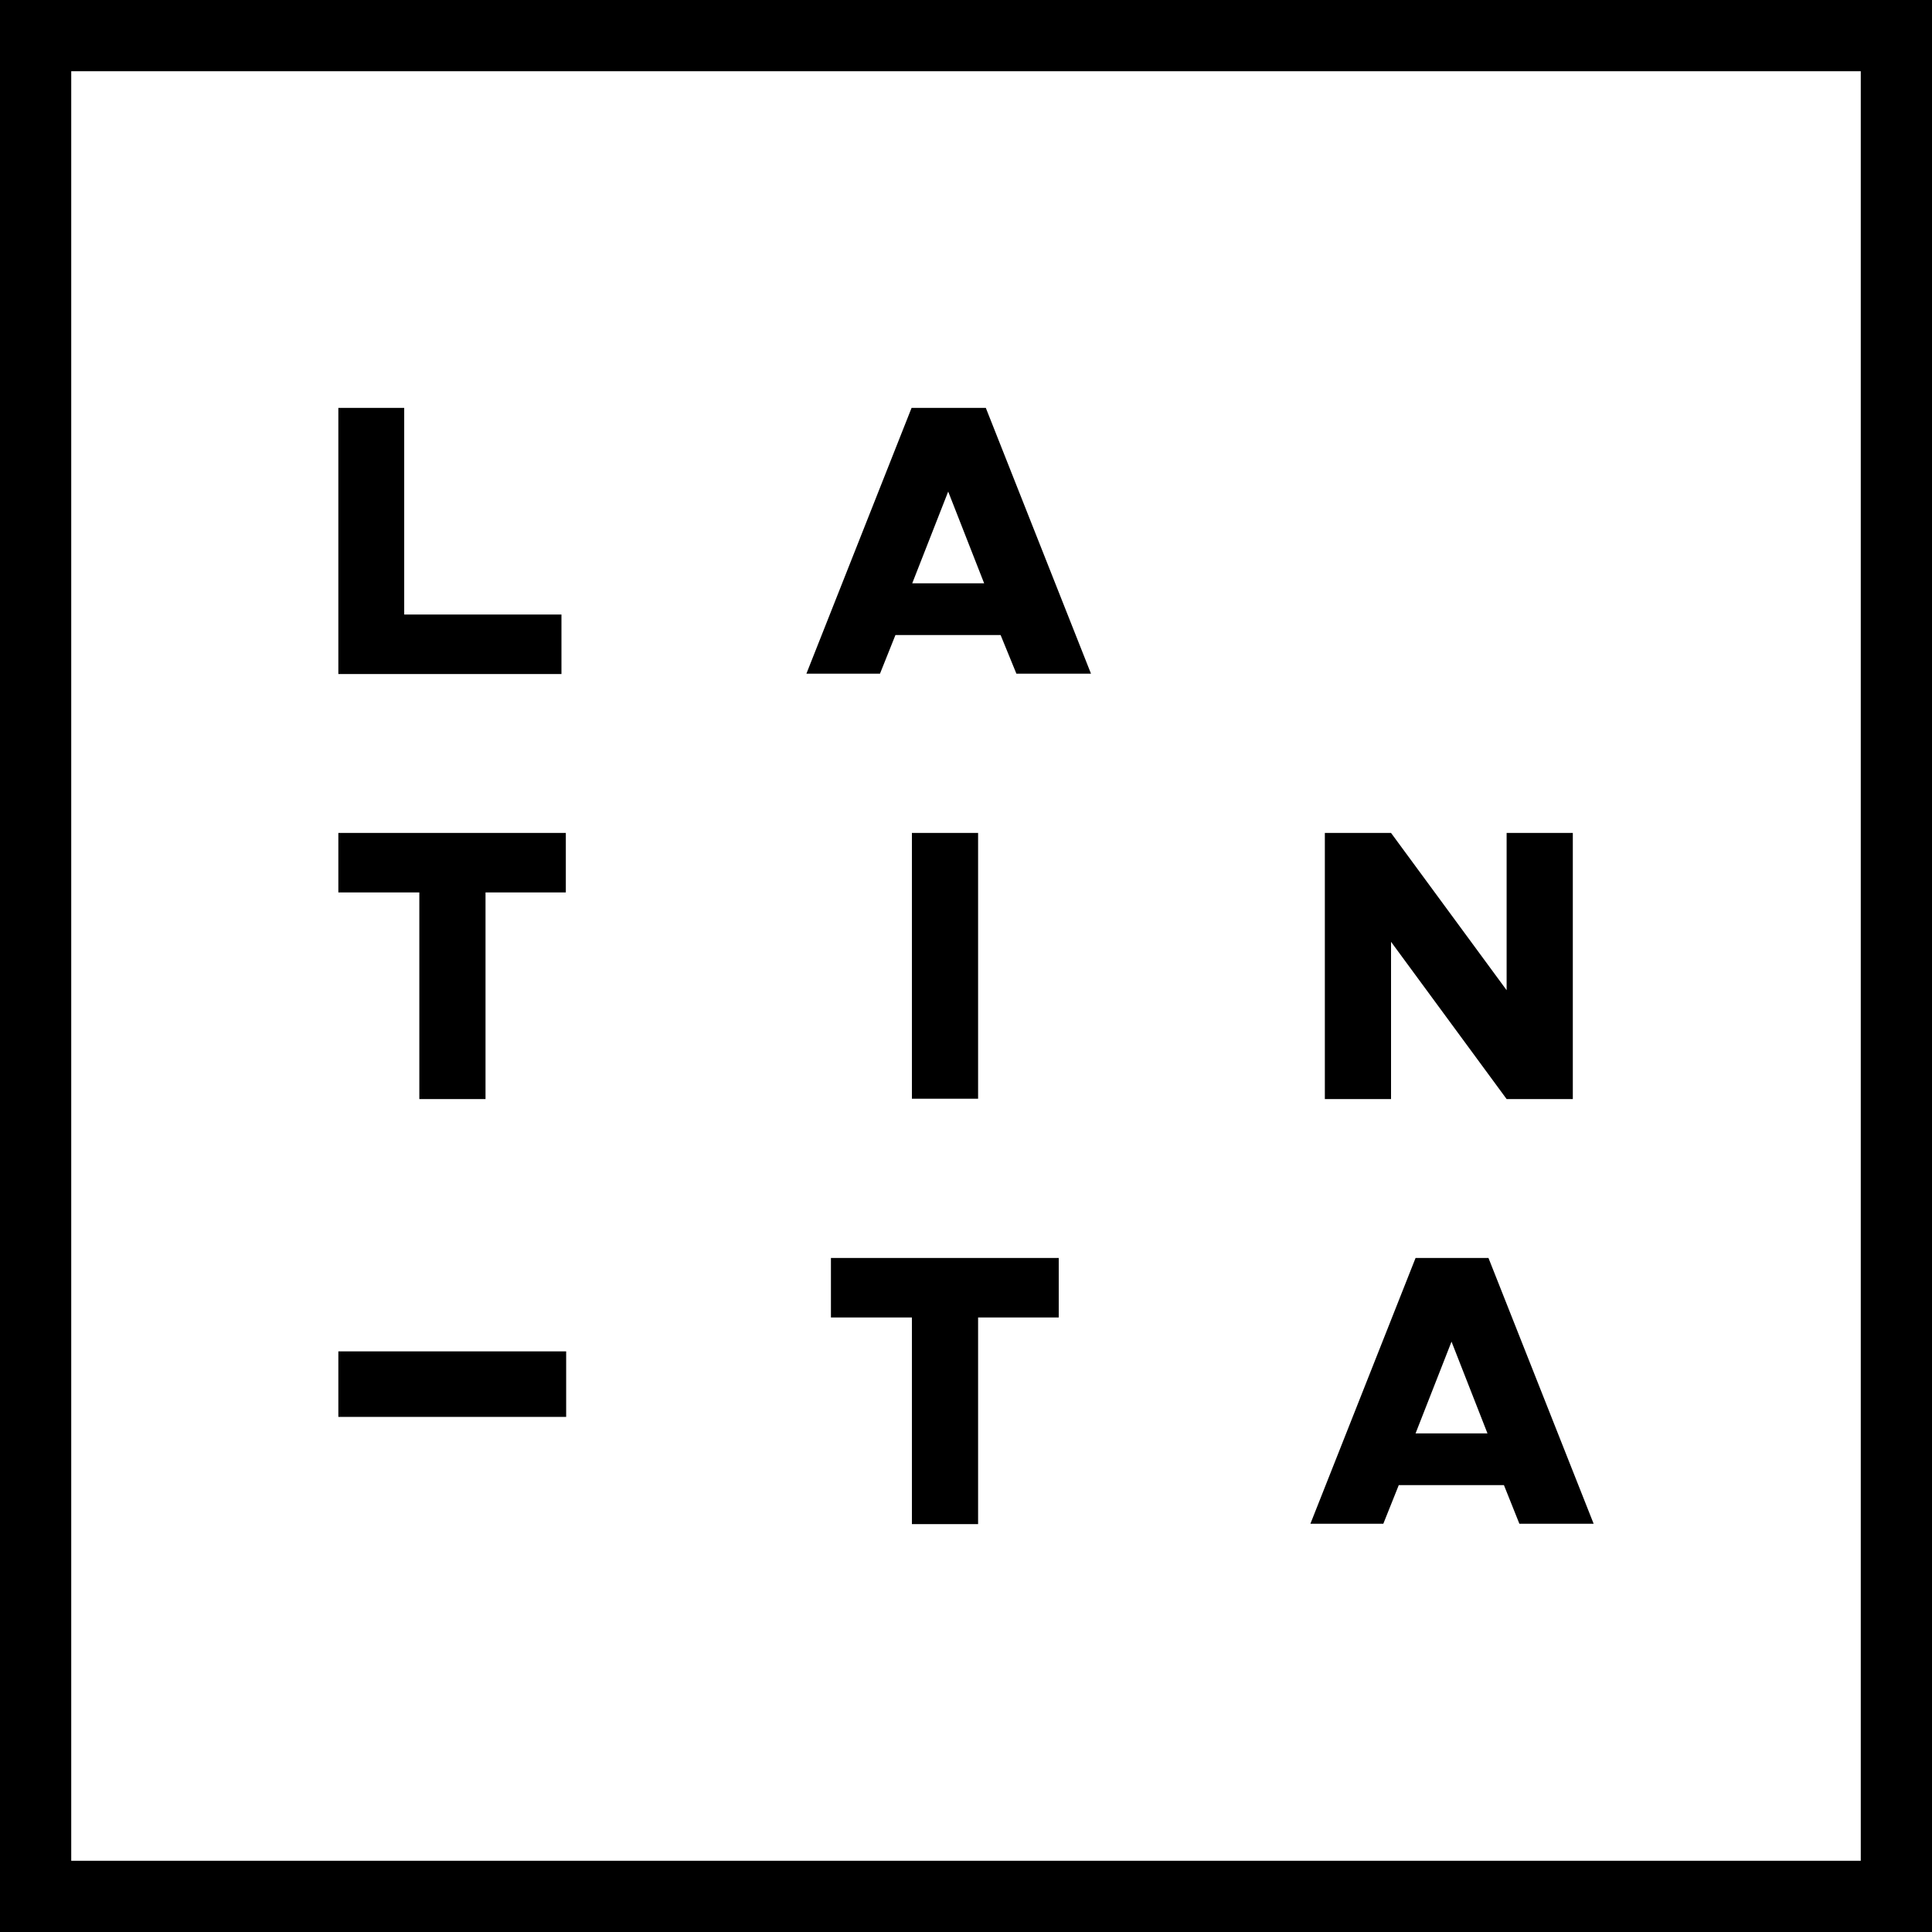
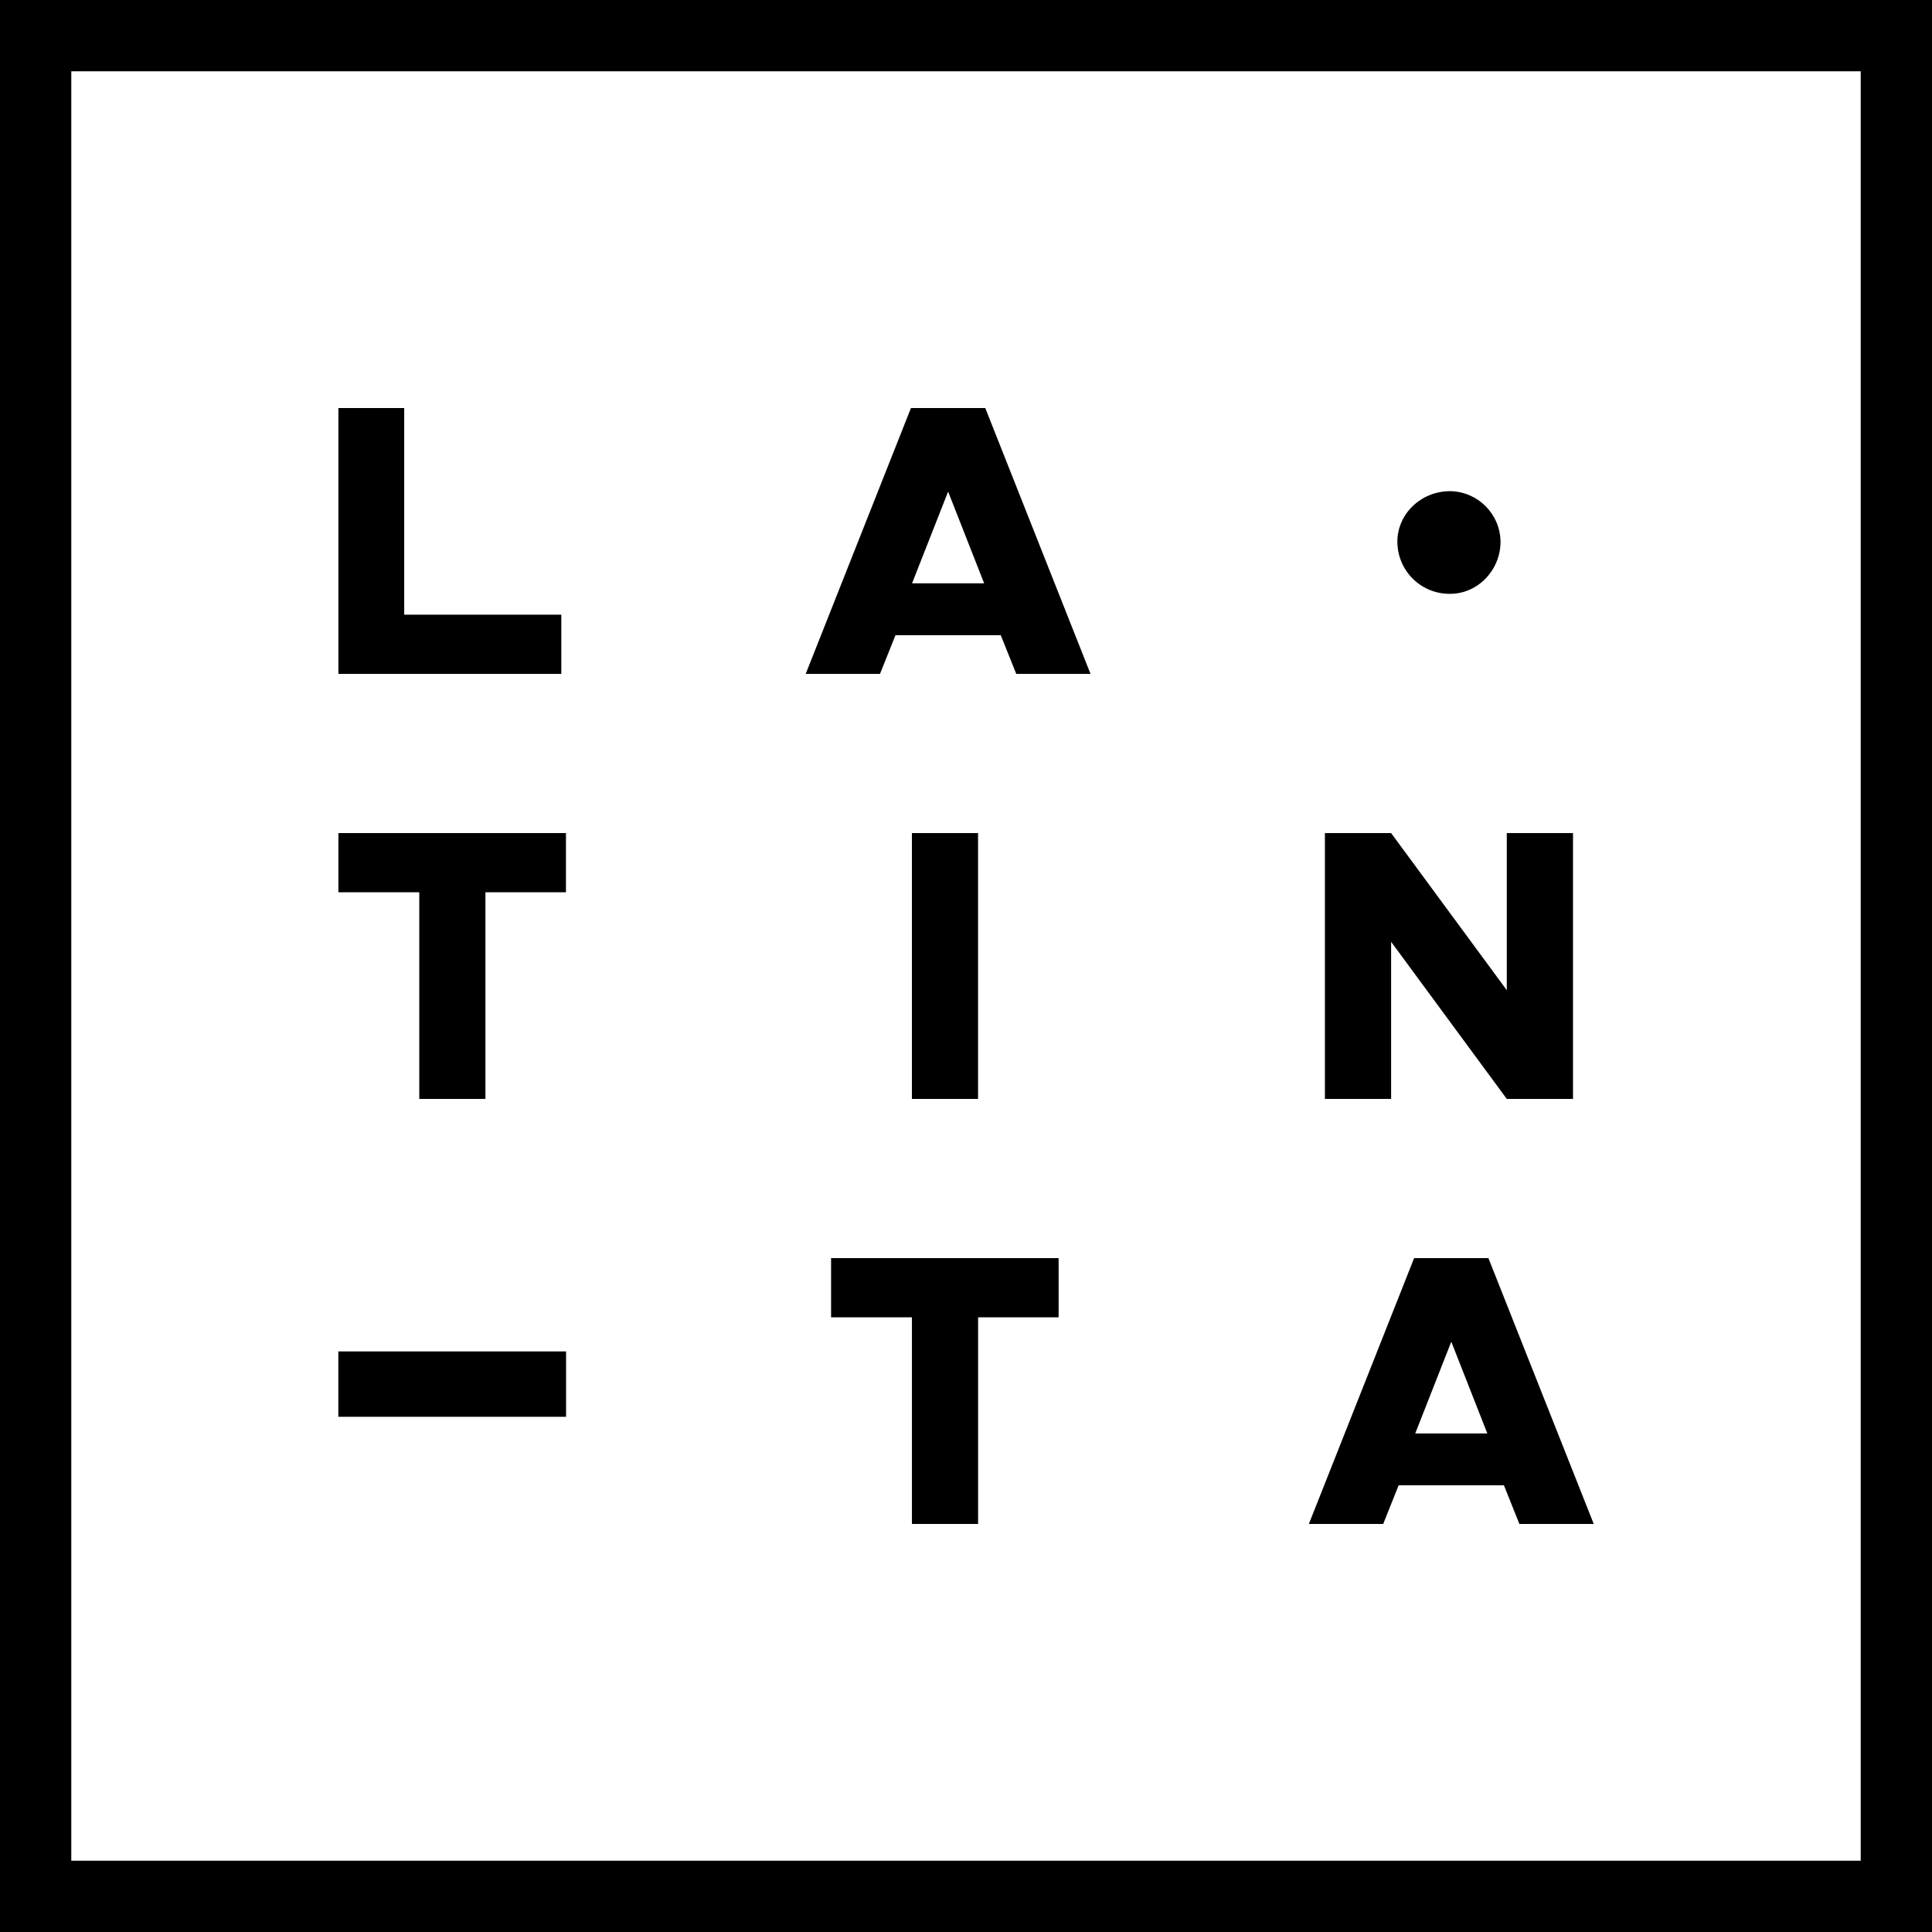
- <svg xmlns="http://www.w3.org/2000/svg" viewBox="0 0 57.5 57.5">
+ <svg xmlns="http://www.w3.org/2000/svg" viewBox="0 0 674 674">
+   <defs>
+     <clipPath id="a">
+       <path fill="none" d="M0 0h674v674H0z" />
+     </clipPath>
+   </defs>
  <g data-name="Layer 2">
    <g data-name="Layer 1">
-       <path d="M2.12 55.38h53.26V2.12H2.12zM57.5 57.5H0V0h57.5z" />
-       <path d="M16.71 18.29v1.77h-6.64v-7.92h1.96v6.15h4.68zm12.58-.93l-1.07-2.73-1.07 2.73zm.49 1.54h-3.13l-.46 1.15H24l3.13-7.91h2.21l3.13 7.91h-2.22zm-17.3 7.66h-2.41v-1.77h6.77v1.77h-2.39v6.15h-1.97v-6.15zm14.66-1.77h1.97v7.91h-1.97zm12.29 0h1.97l3.44 4.68v-4.68h1.97v7.92h-1.97l-3.44-4.68v4.68h-1.97v-7.92zM27.14 39.21h-2.41v-1.77h6.78v1.77h-2.4v6.15h-1.97v-6.15zm-17.07 1.01h6.78v1.95h-6.78zm34.2 2.44l-1.07-2.73-1.07 2.73zm.49 1.54h-3.13l-.46 1.15H39l3.13-7.91h2.17l3.13 7.91h-2.21z" />
+       <path d="M24.87 24.87h624.26v624.26H24.87zM0 674h674V0H0z" />
+       <path d="M195.82 214.44v20.65h-77.76v-92.74h22.95v72.09h54.81zM343.33 203.5l-12.57-32-12.58 32zm5.79 18.09H312.4l-5.4 13.5h-25.92l36.72-92.75h25.92l36.72 92.75h-25.91z" />
+       <g clip-path="url(#a)">
+         <path d="M487.49 188.91c0-9.39 8-17.56 18.43-17.56a17.85 17.85 0 0 1 17.56 17.56c0 10.08-8 18.25-17.56 18.25a18.18 18.18 0 0 1-18.43-18.25" />
+       </g>
+       <path d="M146.27 311.28h-28.21v-20.65h79.38v20.65h-28.09v72.09h-23.08v-72.09zM318.13 290.63h23.08v92.74h-23.08zM462.21 290.63h23.1l40.35 54.81v-54.81h23.1v92.74h-23.1l-40.35-54.81v54.81h-23.1v-92.74zM318.14 459.56h-28.21v-20.65h79.38v20.65h-28.09v72.09h-23.08v-72.09zM118.03 471.46h79.45v22.81h-79.45zM518.87 500.07l-12.57-32-12.58 32zm5.79 18.09h-36.73l-5.39 13.5h-25.93l36.72-92.75h25.92L556 531.66h-25.94z" />
    </g>
  </g>
</svg>
